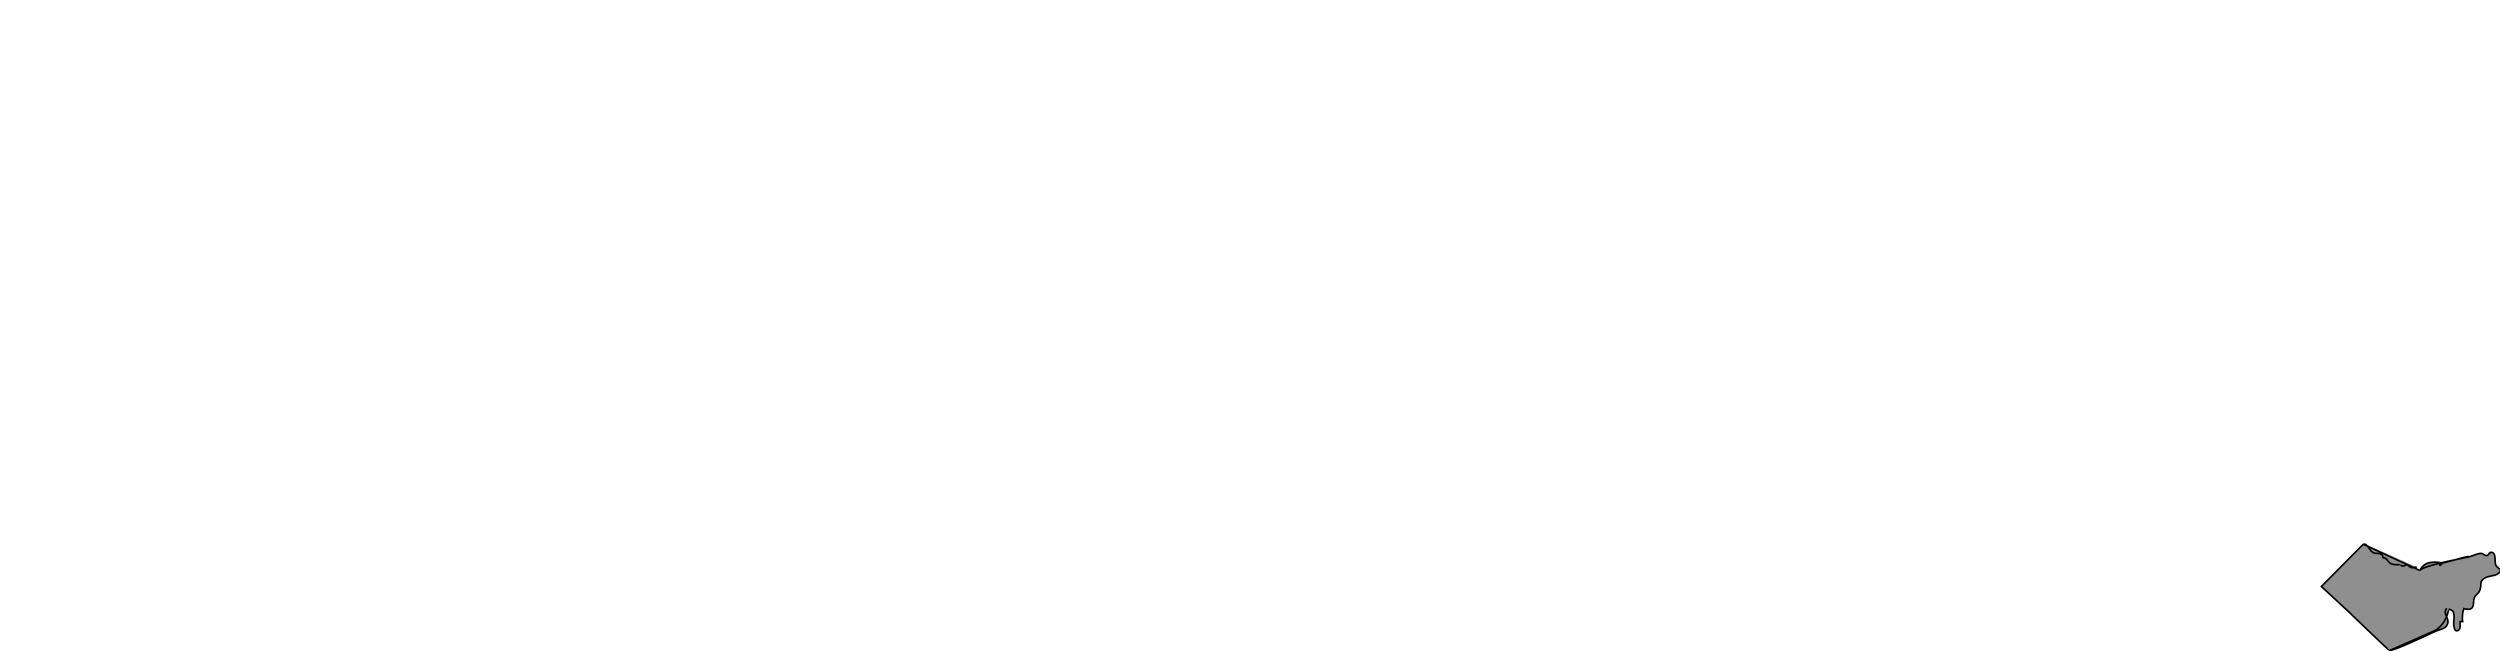
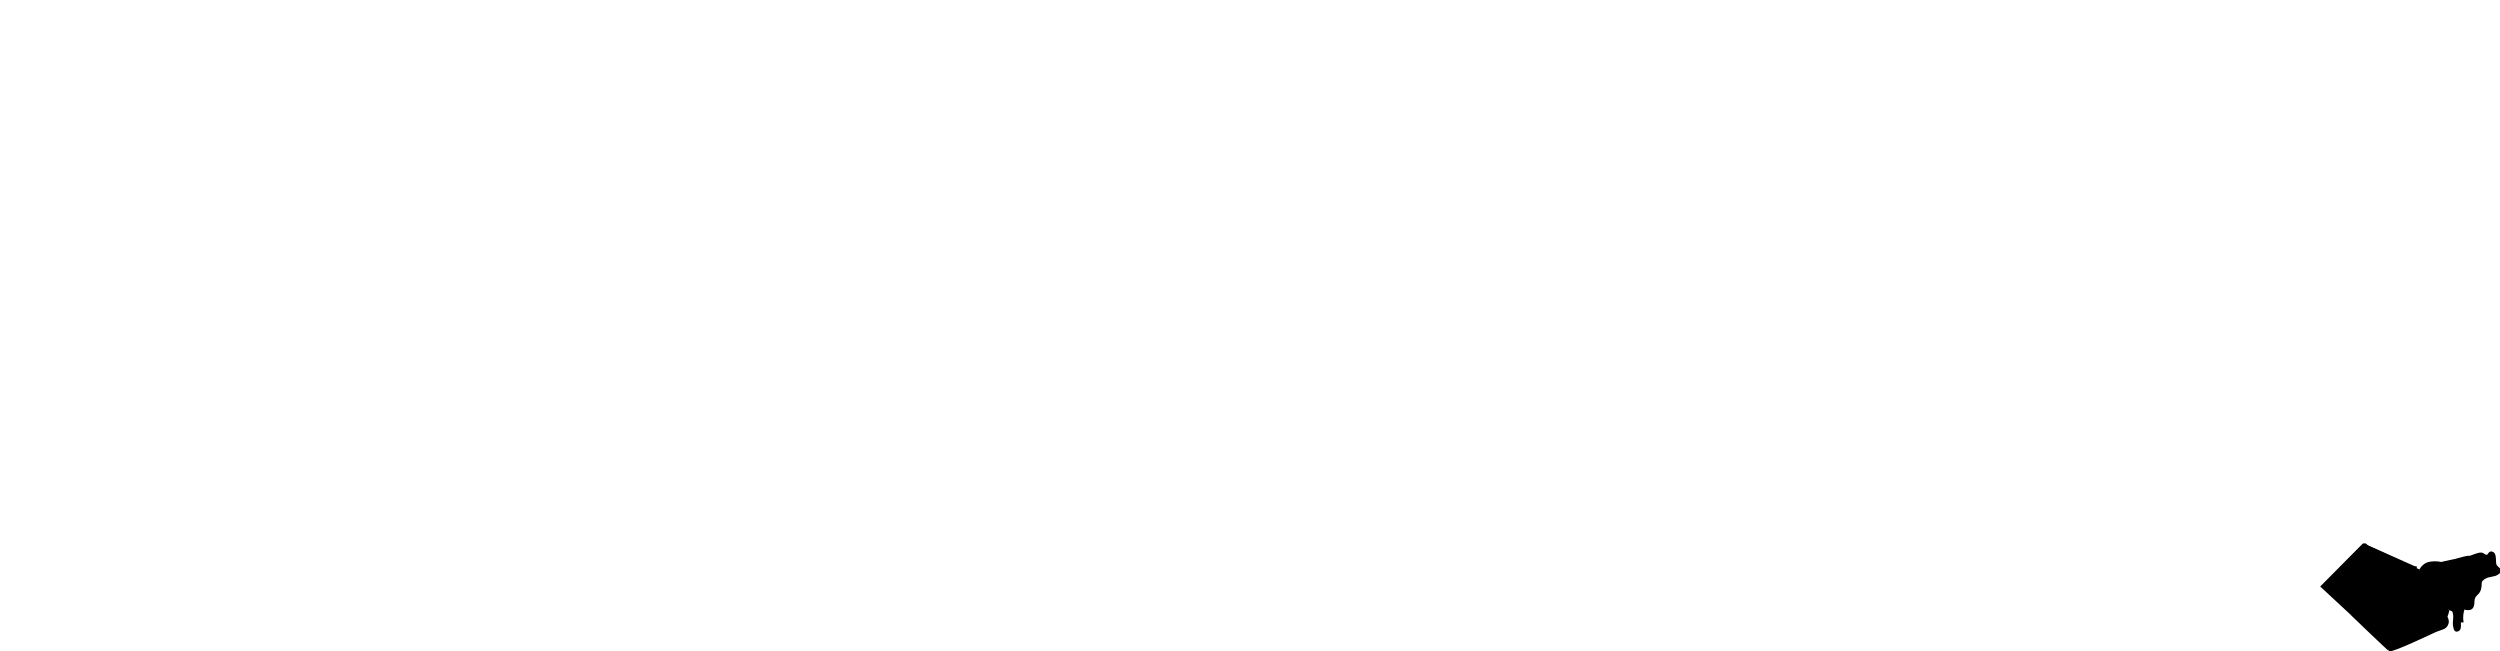
<svg>
-   <path id="kolkata" d="m 721.649,196.437 c -0.135,0.055 -11.241,-10.626 -11.241,-10.626 l -0.203,-0.238 -9.106,-8.447 12.656,-12.757 8.614,4.004 8.425,3.916 m -9.145,24.148 c 0.606,-0.329 6.248,-2.22 6.463,-2.788 m -6.463,2.788 c 1.101,0.339 12.905,-5.333 13.983,-5.808 1.604,-0.709 3.218,-0.677 3.646,-2.435 0.405,-1.658 -1.472,-2.609 -0.497,-4.283 0.051,-0.087 0.104,-0.148 0.158,-0.21 m -9.035,-12.419 c -0.528,0.004 -1.194,0.272 -1.705,0.14 -0.444,-0.114 -0.985,-0.801 -1.191,-0.832 -0.364,-0.054 -1.079,0.437 -1.326,0.387 -0.106,-0.021 -1.035,-0.422 -0.976,-0.419 -0.813,-0.046 -1.807,0.112 -2.688,-0.375 -0.915,-0.506 -1.111,-1.782 -2.277,-1.755 -0.261,-1.969 -1.983,-0.837 -3.162,-1.619 -0.941,-0.625 -1.273,-2.017 -2.506,-2.598 m 31.683,3.951 c -0.286,-0.501 -8.239,2.286 -8.572,1.852 -1.195,1.404 0.951,0.397 10e-4,-0.001 -0.879,-0.369 -2.679,-0.261 -3.548,-0.065 -1.331,0.3 -2.189,1.208 -2.843,2.341 m -9.145,24.148 c 0.121,0.048 13.803,-6.024 13.803,-6.024 3.786,-2.343 4.028,-6.5 4.114,-6.465 0.537,0.217 0.868,0.287 1.095,0.462 0.254,0.197 0.374,0.523 0.482,1.348 0.142,1.086 -0.249,2.306 -0.01,3.375 0.172,0.765 0.252,1.777 1.324,1.242 0.062,-0.031 0.106,-0.078 0.156,-0.121 0.598,-0.508 0.317,-1.748 0.358,-2.495 0.235,0.02 0.54,-0.08 0.773,-0.05 -0.175,-1.138 -0.046,-2.733 0.387,-3.909 2.065,0.575 2.906,0.083 2.936,-1.978 0.033,-2.353 1.465,-2.026 1.976,-3.808 0.531,-1.853 -0.382,-2.375 1.484,-3.461 1.223,-0.711 2.63,-0.507 3.668,-1.151 1.965,-1.219 0.425,-1.489 -0.369,-2.634 -0.144,-0.206 -0.192,-0.56 -0.217,-0.972 -0.069,-1.168 0.071,-2.818 -1.096,-2.998 -0.766,-0.117 -0.851,0.919 -1.419,0.989 -0.72,0.089 -1.065,-0.629 -1.712,-0.654 -1.09,-0.043 -2.496,0.737 -3.626,1.029 -1.57,0.407 -13.545,2.484 -14.962,4.127" fill="#8f8f8f" stroke="#000000" stroke-width="0.5" />
+   <path id="kolkata" d="m 721.649,196.437 c -0.135,0.055 -11.241,-10.626 -11.241,-10.626 l -0.203,-0.238 -9.106,-8.447 12.656,-12.757 8.614,4.004 8.425,3.916 m -9.145,24.148 c 0.606,-0.329 6.248,-2.22 6.463,-2.788 m -6.463,2.788 c 1.101,0.339 12.905,-5.333 13.983,-5.808 1.604,-0.709 3.218,-0.677 3.646,-2.435 0.405,-1.658 -1.472,-2.609 -0.497,-4.283 0.051,-0.087 0.104,-0.148 0.158,-0.21 m -9.035,-12.419 c -0.528,0.004 -1.194,0.272 -1.705,0.14 -0.444,-0.114 -0.985,-0.801 -1.191,-0.832 -0.364,-0.054 -1.079,0.437 -1.326,0.387 -0.106,-0.021 -1.035,-0.422 -0.976,-0.419 -0.813,-0.046 -1.807,0.112 -2.688,-0.375 -0.915,-0.506 -1.111,-1.782 -2.277,-1.755 -0.261,-1.969 -1.983,-0.837 -3.162,-1.619 -0.941,-0.625 -1.273,-2.017 -2.506,-2.598 m 31.683,3.951 c -0.286,-0.501 -8.239,2.286 -8.572,1.852 -1.195,1.404 0.951,0.397 10e-4,-0.001 -0.879,-0.369 -2.679,-0.261 -3.548,-0.065 -1.331,0.3 -2.189,1.208 -2.843,2.341 m -9.145,24.148 c 0.121,0.048 13.803,-6.024 13.803,-6.024 3.786,-2.343 4.028,-6.5 4.114,-6.465 0.537,0.217 0.868,0.287 1.095,0.462 0.254,0.197 0.374,0.523 0.482,1.348 0.142,1.086 -0.249,2.306 -0.01,3.375 0.172,0.765 0.252,1.777 1.324,1.242 0.062,-0.031 0.106,-0.078 0.156,-0.121 0.598,-0.508 0.317,-1.748 0.358,-2.495 0.235,0.02 0.54,-0.08 0.773,-0.05 -0.175,-1.138 -0.046,-2.733 0.387,-3.909 2.065,0.575 2.906,0.083 2.936,-1.978 0.033,-2.353 1.465,-2.026 1.976,-3.808 0.531,-1.853 -0.382,-2.375 1.484,-3.461 1.223,-0.711 2.63,-0.507 3.668,-1.151 1.965,-1.219 0.425,-1.489 -0.369,-2.634 -0.144,-0.206 -0.192,-0.56 -0.217,-0.972 -0.069,-1.168 0.071,-2.818 -1.096,-2.998 -0.766,-0.117 -0.851,0.919 -1.419,0.989 -0.72,0.089 -1.065,-0.629 -1.712,-0.654 -1.09,-0.043 -2.496,0.737 -3.626,1.029 -1.57,0.407 -13.545,2.484 -14.962,4.127" color="#8f8f8f" stroke="#000000" stroke-width="0.5" />
</svg>
